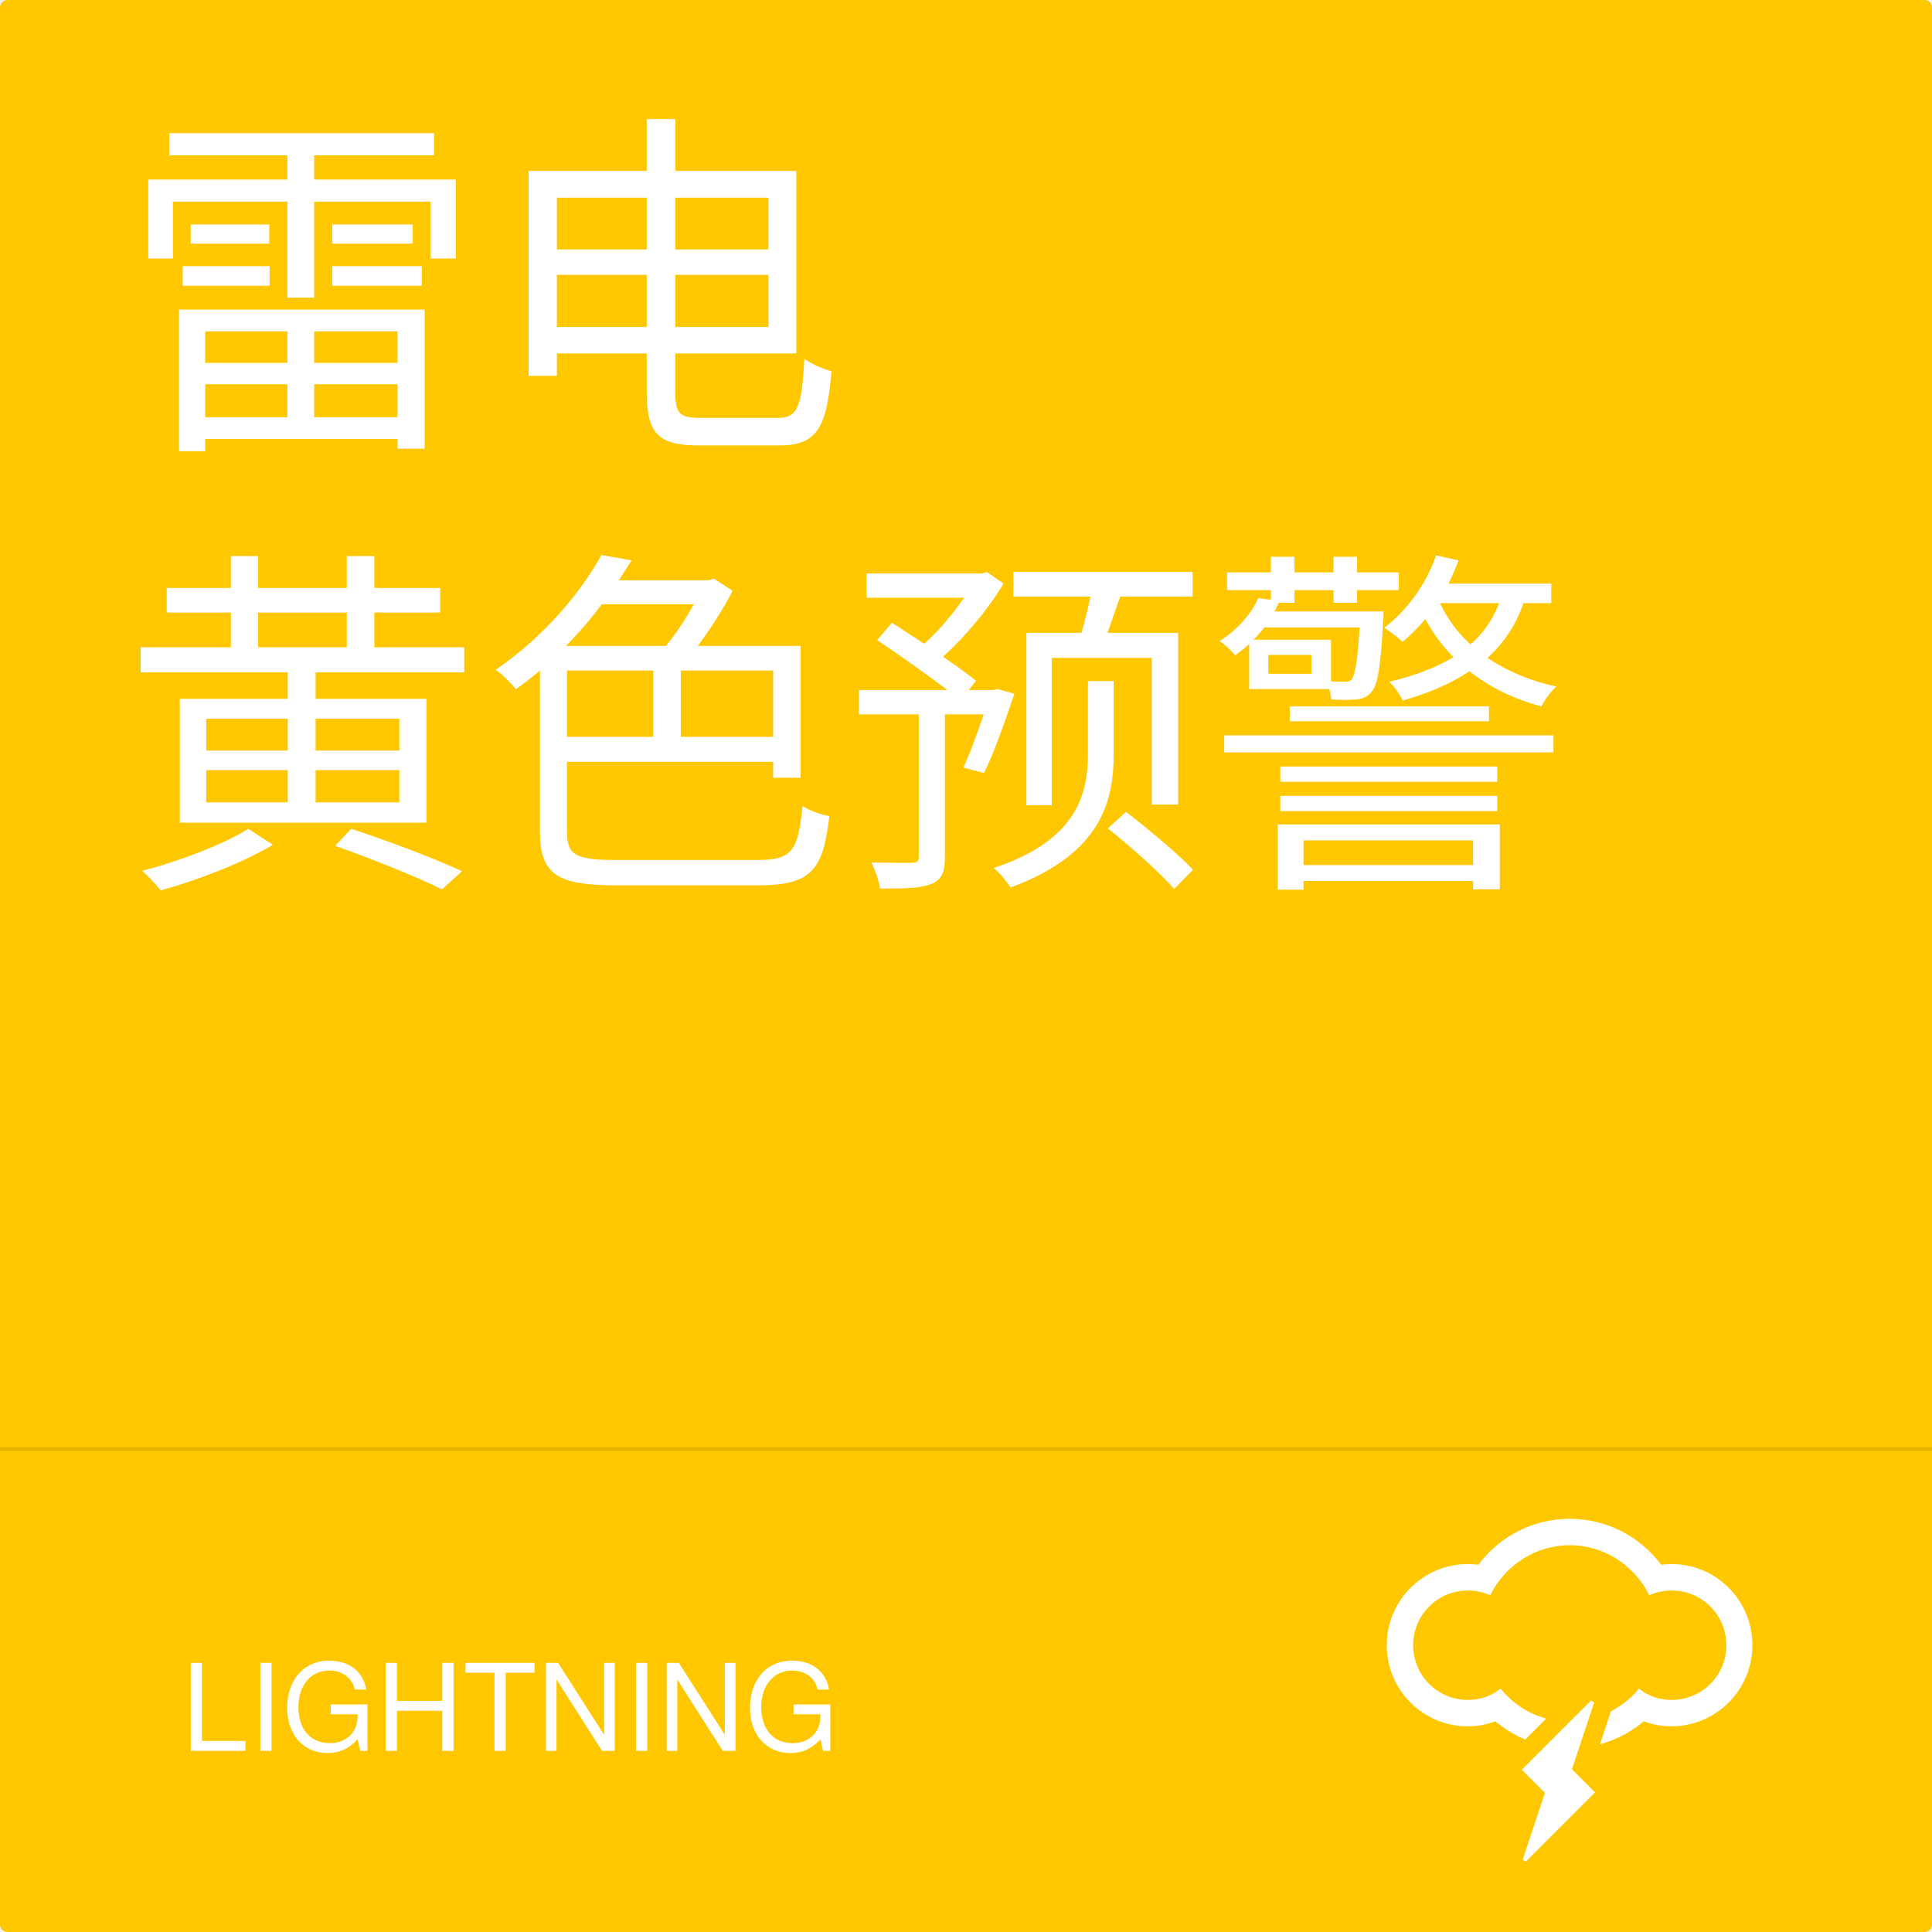
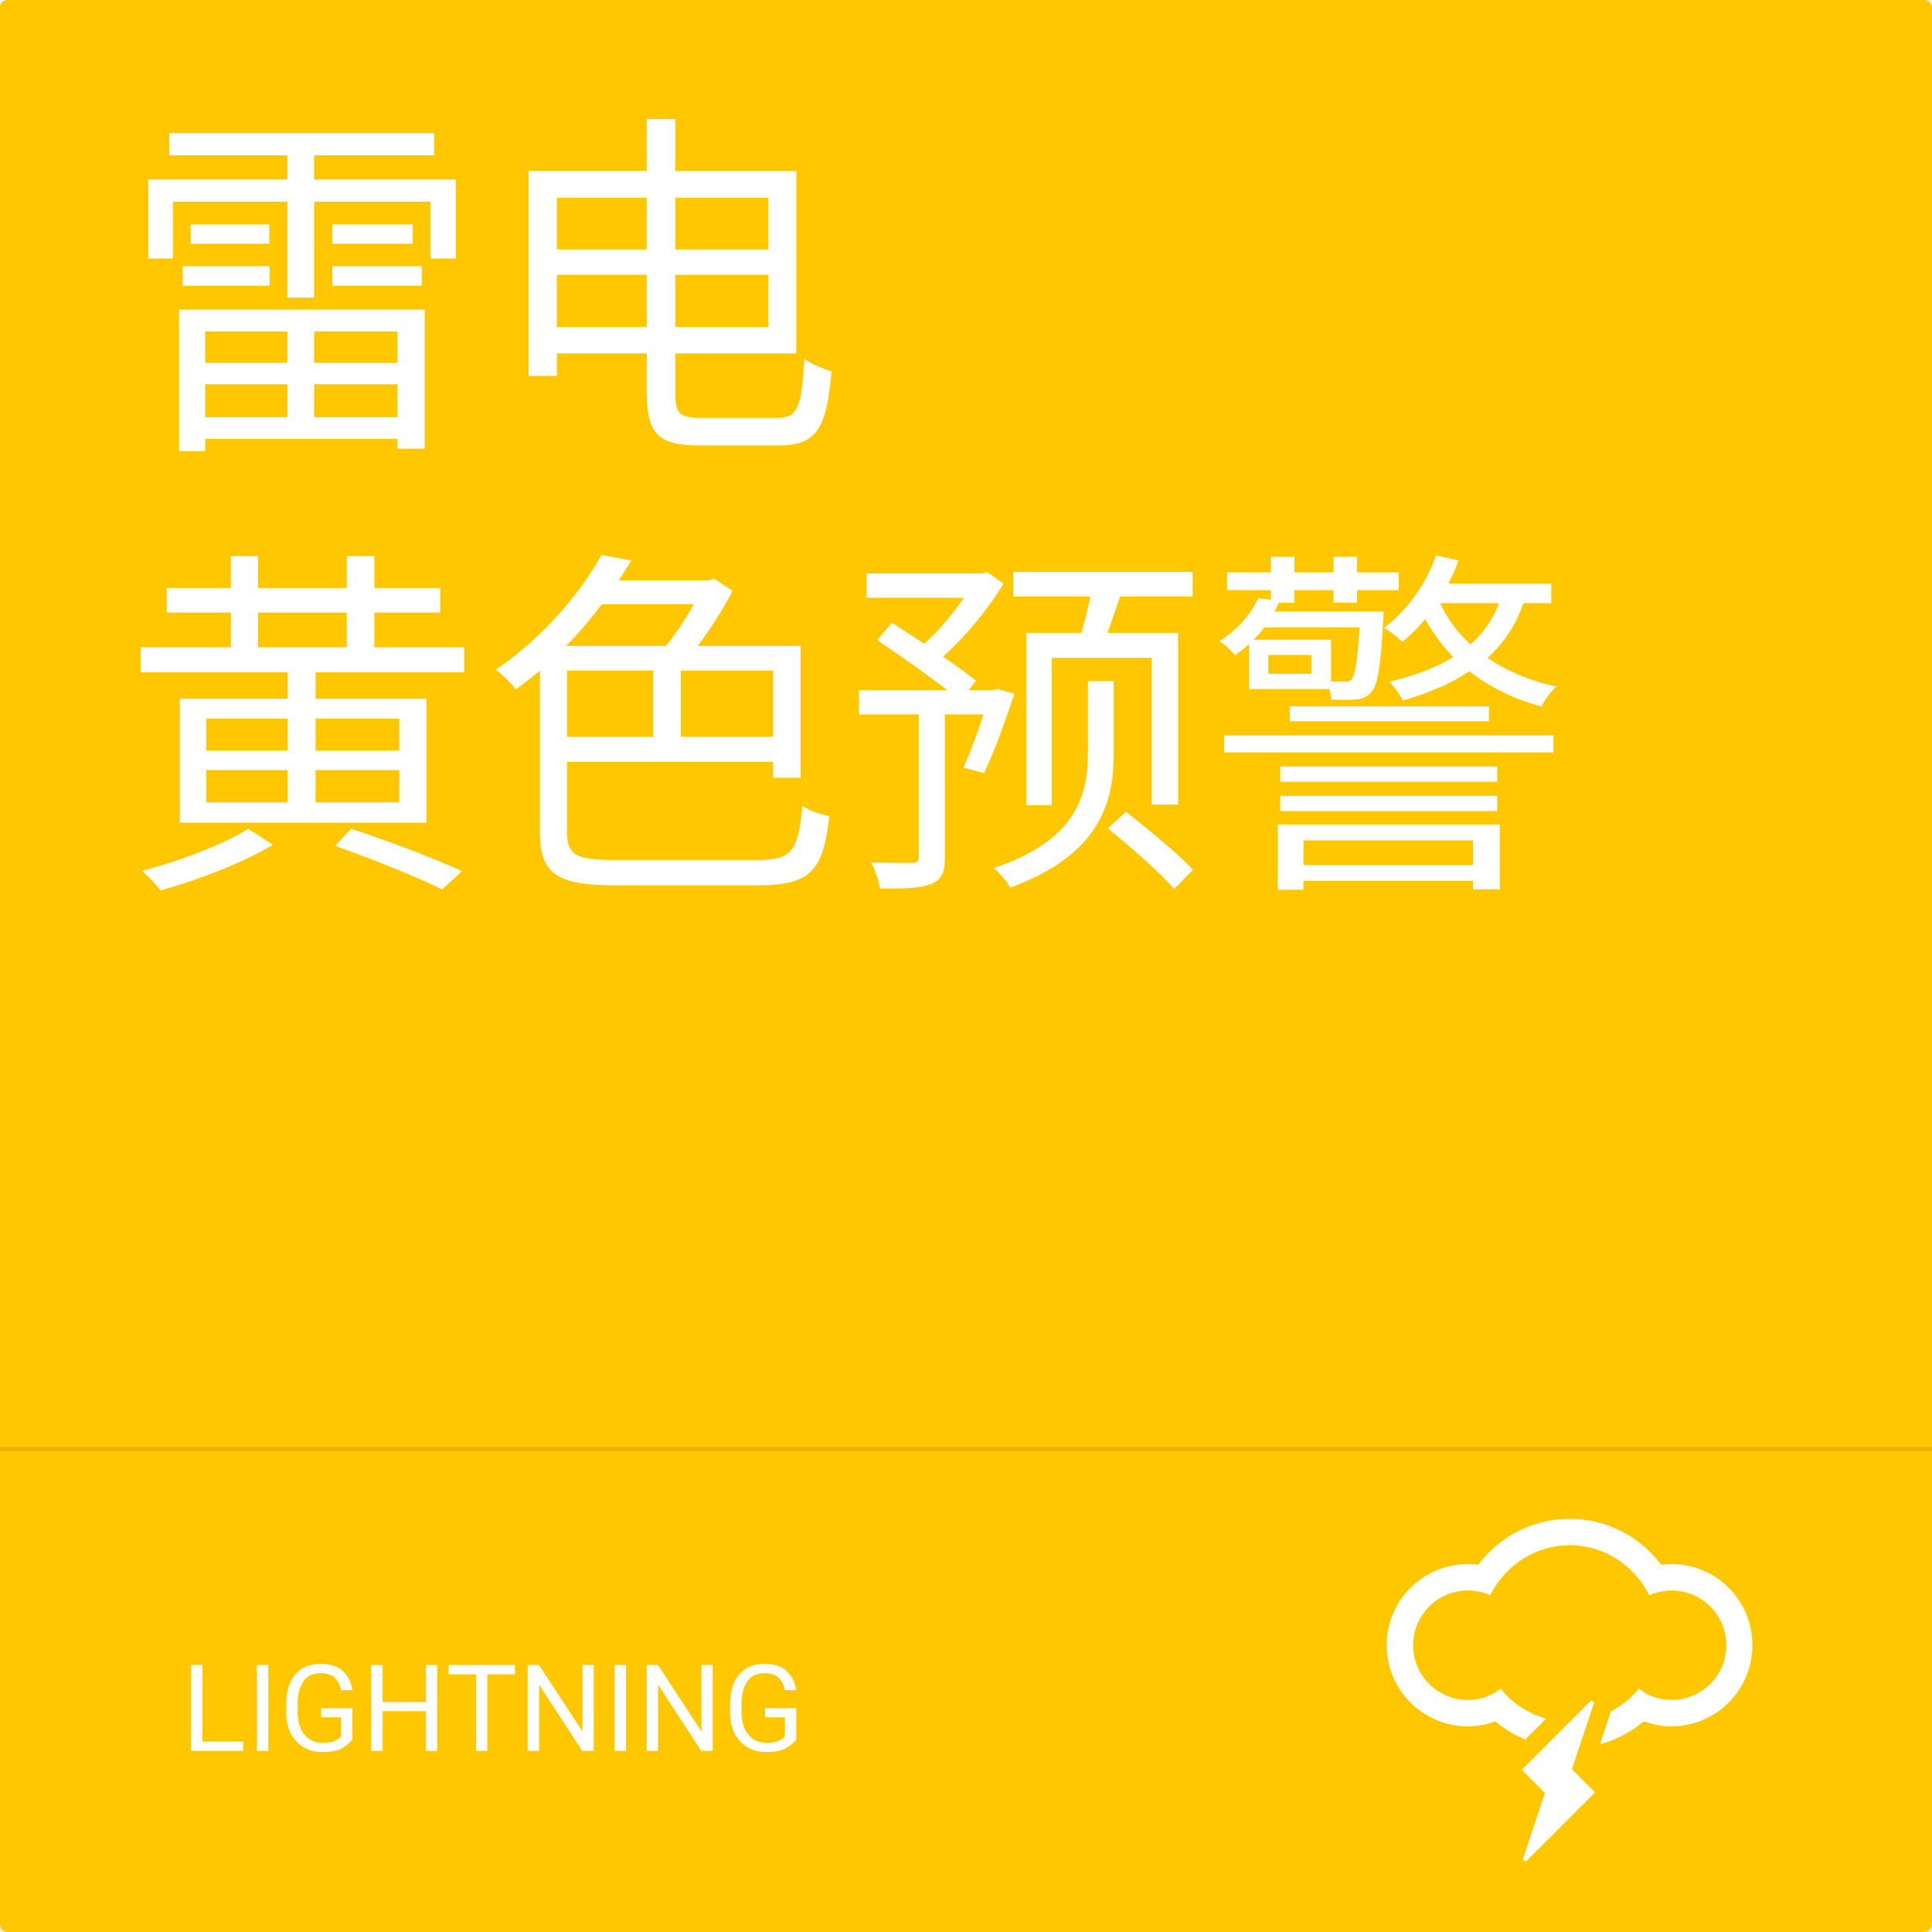
<svg xmlns="http://www.w3.org/2000/svg" version="1.1" viewBox="0 0 512 512" height="512" width="512">
  <rect y="0" x="0" rx="2" ry="2" height="512" width="512" id="rect-doc" style="fill:#ffc700;fill-opacity:1;stroke:none;stroke-opacity:1" />
-   <text id="color0" y="112" x="32" style="font-style:normal;font-variant:normal;font-weight:normal;font-stretch:normal;font-size:96px;font-family:'Heiti SC';text-align:start;letter-spacing:0px;word-spacing:0;writing-mode:lr-tb;text-anchor:left;fill:#ffffff;fill-opacity:1;stroke:none;">雷电</text>
-   <text id="color1" y="228" x="32" style="font-style:normal;font-variant:normal;font-weight:normal;font-stretch:normal;font-size:96px;font-family:'Heiti SC';text-align:start;word-spacing:0;writing-mode:lr-tb;text-anchor:lfet;fill:#ffffff;fill-opacity:1;stroke:none;">黄色预警</text>
-   <text id="en" y="464" x="48" font-size="32px" fill="#ffffff" fill-opacity="1" stroke="none" font-family="Helvetica Neue" style="font-style:normal;font-variant:normal;font-weight:normal;font-stretch:normal;text-align:start;word-spacing:0;writing-mode:lr-tb;text-anchor:left;">LIGHTNING</text>
+   <text id="color0" y="112" x="32" style="font-style:normal;font-variant:normal;font-weight:normal;font-stretch:normal;font-size:96px;font-family:'Source Han Sans CN';text-align:start;letter-spacing:0px;word-spacing:0;writing-mode:lr-tb;text-anchor:left;fill:#ffffff;fill-opacity:1;stroke:none;">雷电</text>
+   <text id="color1" y="228" x="32" style="font-style:normal;font-variant:normal;font-weight:normal;font-stretch:normal;font-size:96px;font-family:'Source Han Sans CN';text-align:start;word-spacing:0;writing-mode:lr-tb;text-anchor:lfet;fill:#ffffff;fill-opacity:1;stroke:none;">黄色预警</text>
+   <text id="en" y="464" x="48" font-size="32px" fill="#ffffff" fill-opacity="1" stroke="none" font-family="Roboto" style="font-style:normal;font-variant:normal;font-weight:normal;font-stretch:normal;text-align:start;word-spacing:0;writing-mode:lr-tb;">LIGHTNING</text>
  <path style="stroke:#000000;stroke-width:1px;stroke-opacity:0.1" d="M0,384 L512,384" />
  <g transform="translate(368,400)">
    <path stroke="#ffffff" fill="#ffffff" d="M75,15c-1,0-2,0.1-3,0.2C66.4,7.6,57.6,3,48,3S29.6,7.6,24,15.2c-1-0.1-2-0.2-3-0.2C9.4,15,0,24.4,0,36    s9.4,21,21,21c2.6,0,5.1-0.5,7.4-1.4c2.3,2,4.9,3.6,7.7,4.8l4.7-4.7c-4.4-1.4-8.3-4-11.2-7.5C27.2,50,24.2,51,21,51    c-8.3,0-15-6.7-15-15s6.7-15,15-15c2,0,3.9,0.4,5.7,1.1C30.7,14.4,38.7,9,48,9s17.3,5.4,21.3,13.1C71.1,21.4,73,21,75,21    c8.3,0,15,6.7,15,15s-6.7,15-15,15c-3.2,0-6.2-1-8.6-2.8c-1.9,2.3-4.4,4.2-7.1,5.7l-2.5,7.6c3.9-1.2,7.6-3.2,10.7-5.9    c2.4,0.9,4.9,1.4,7.4,1.4c11.6,0,21-9.4,21-21S86.6,15,75,15z M36,69l6,6l-6,18l18-18l-6-6l6-18L36,69z" />
  </g>
</svg>
